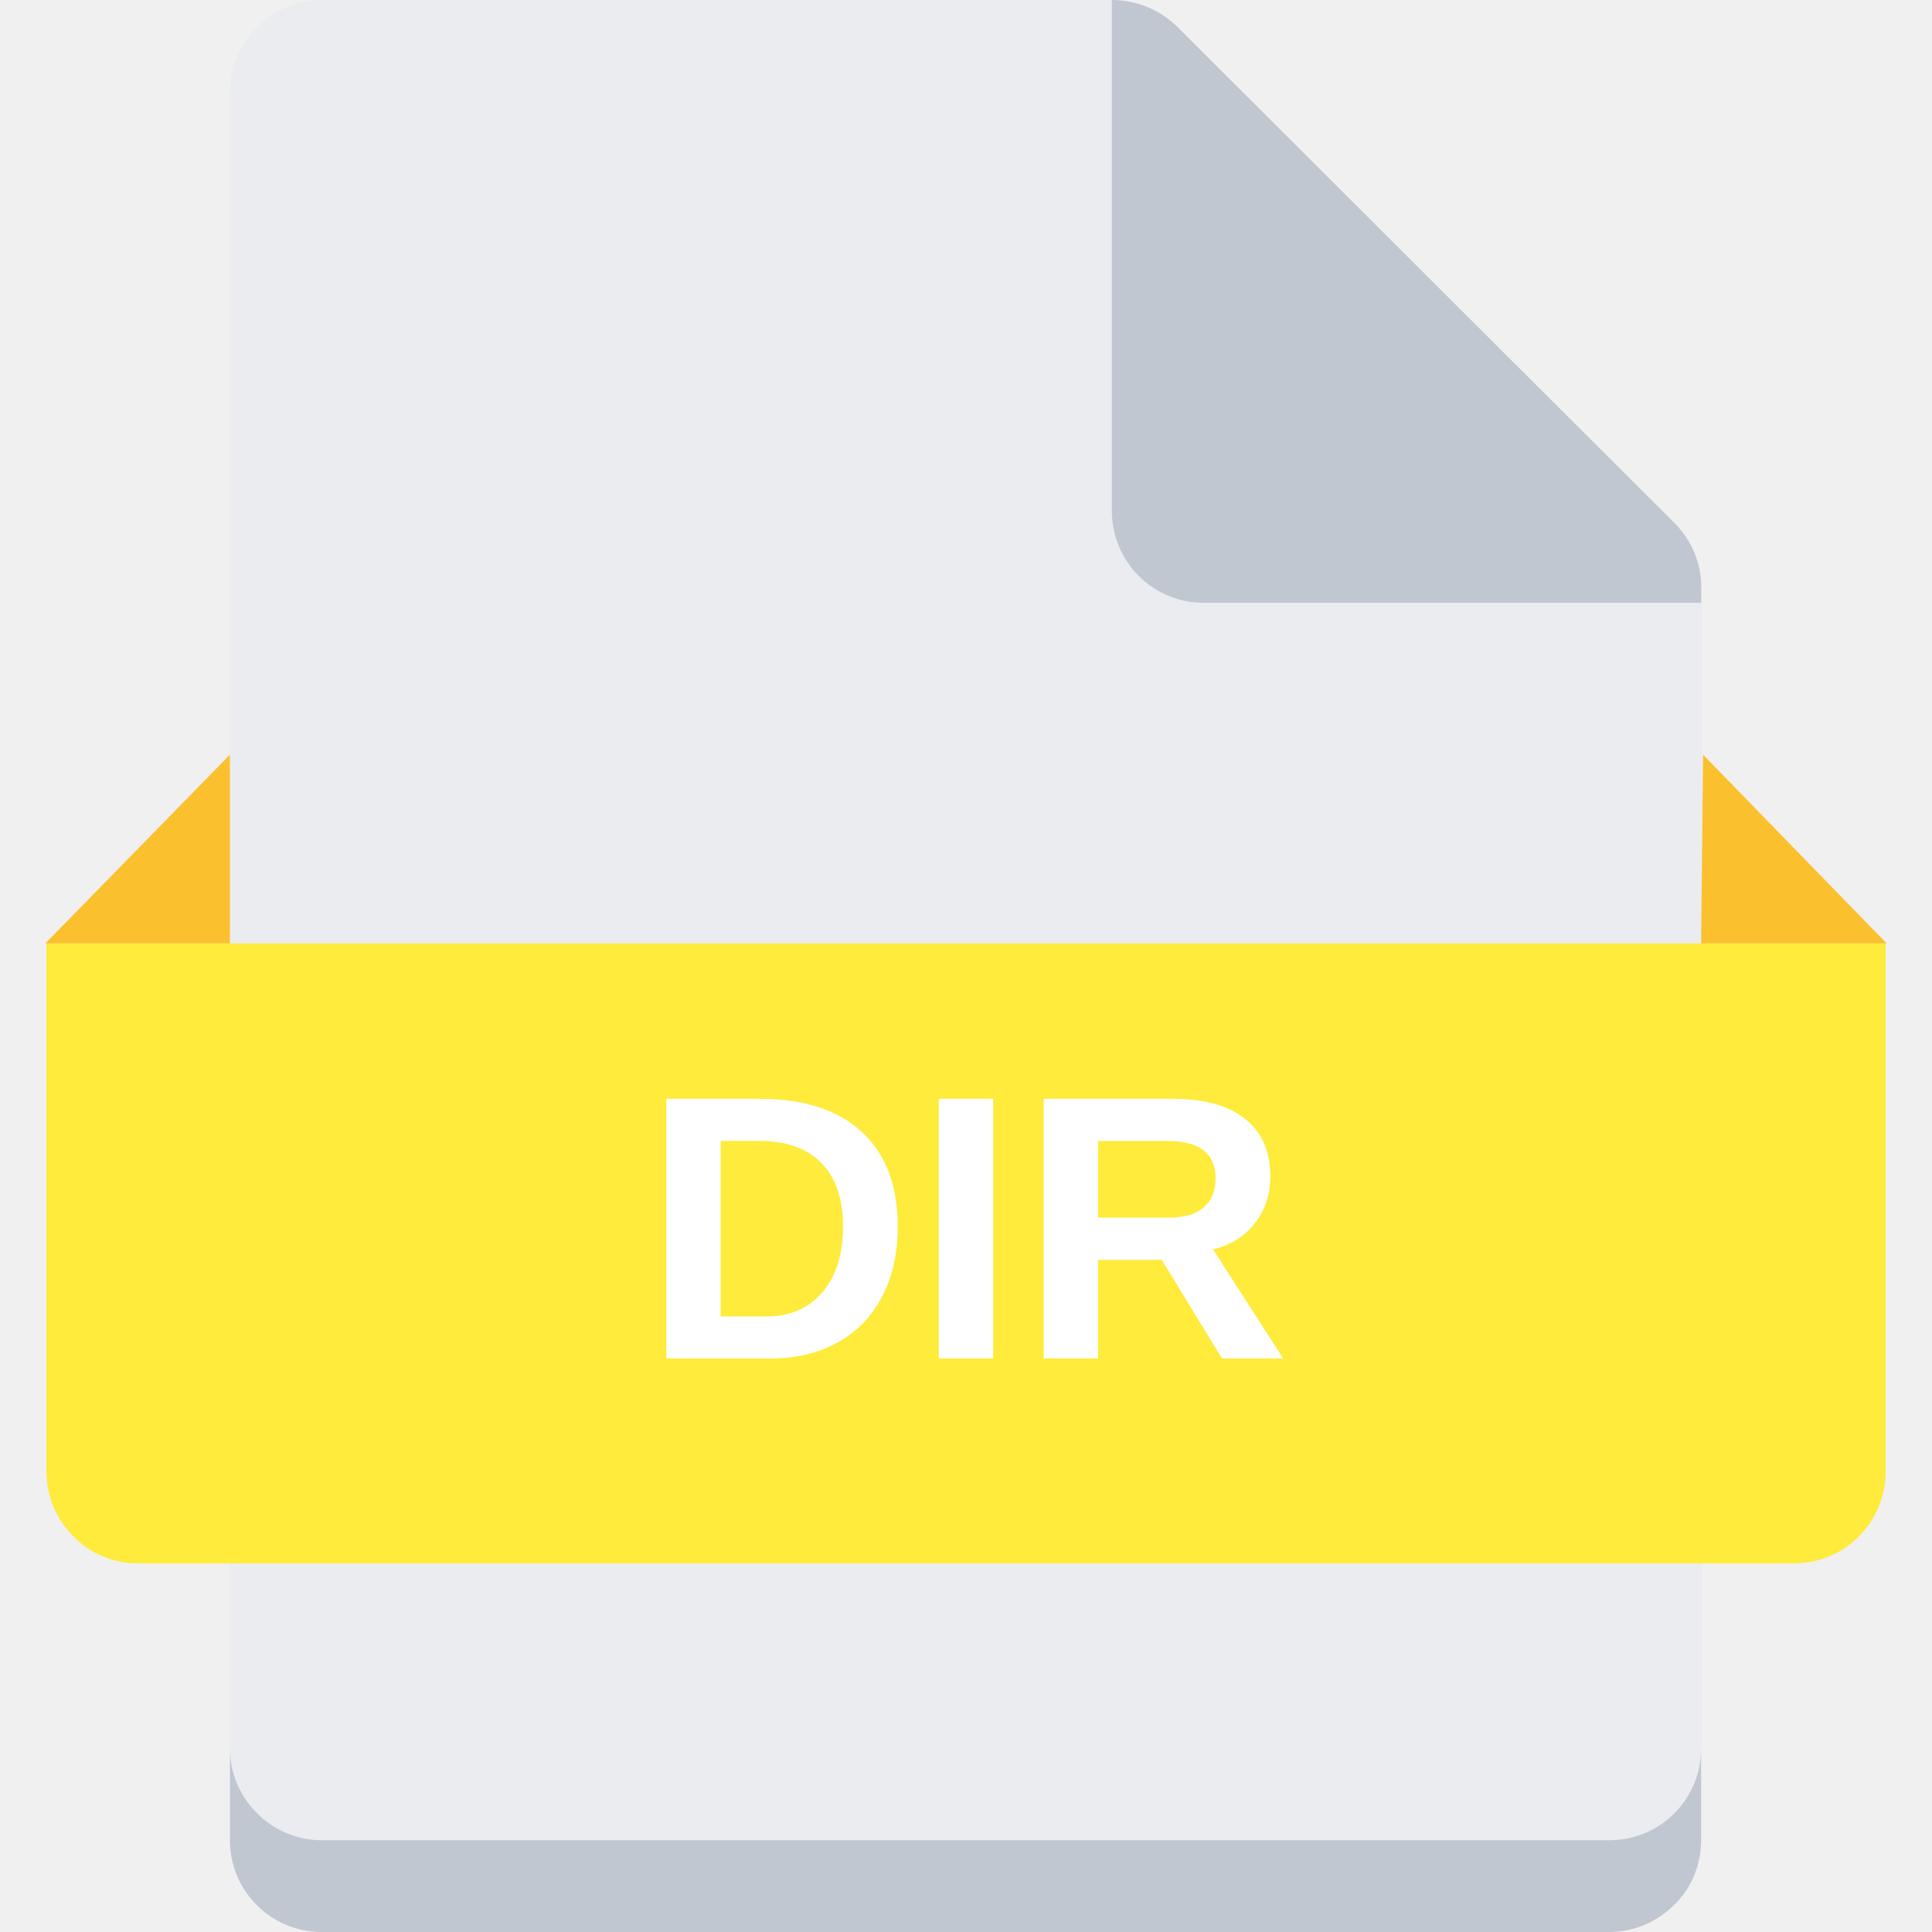
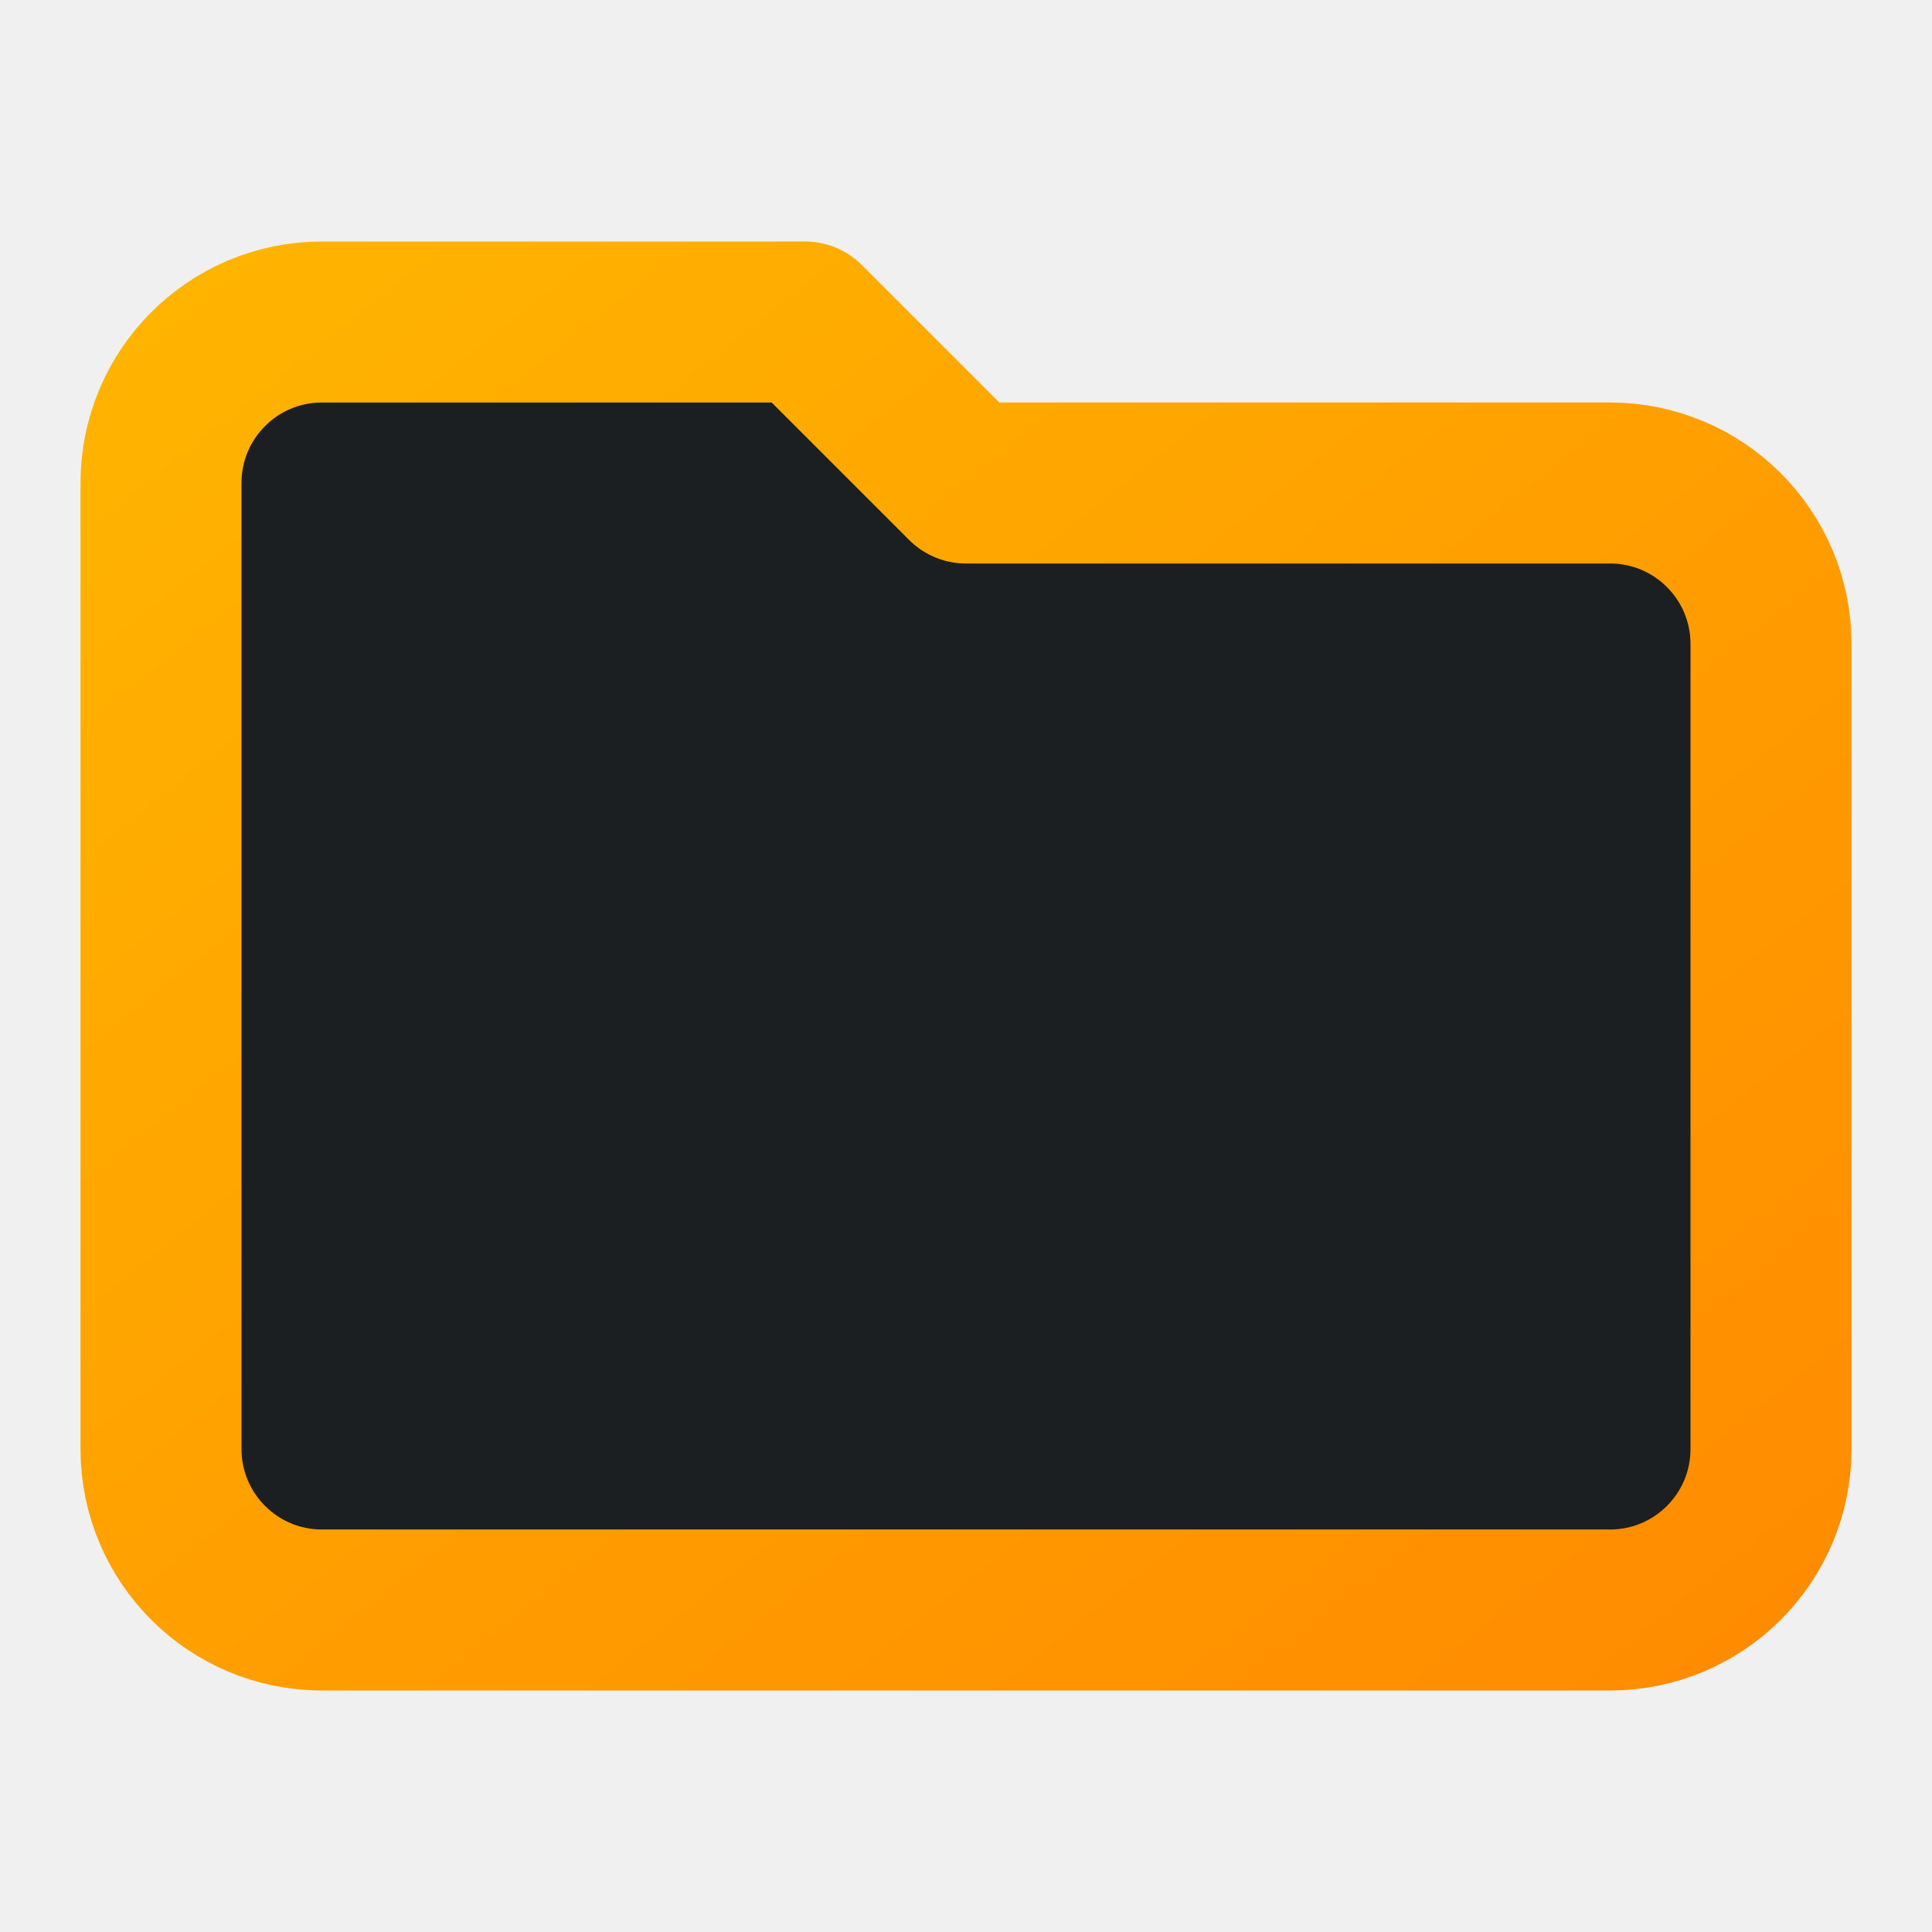
- <svg xmlns="http://www.w3.org/2000/svg" class="svg-icon" style="width: 1em;height: 1em;vertical-align: middle;fill: currentColor;overflow: hidden;" viewBox="0 0 1024 1024" version="1.1">
-   <path d="M901.632 926.72c0 12.8-5.12 25.088-14.336 34.304-9.216 9.216-21.504 14.336-34.304 14.336H170.496c-12.8 0-25.6-5.12-34.304-14.336-9.216-9.216-14.336-21.504-14.336-34.304V48.64c0-12.8 5.12-25.6 14.336-34.304C144.896 5.12 157.696 0 170.496 0h418.816c12.8 0 25.6 5.12 34.816 14.336l263.68 263.68c9.216 9.216 14.336 21.504 14.336 34.816V926.72z" fill="#EBECF0" />
-   <path d="M901.632 926.72v48.64c0 12.8-5.12 25.6-14.336 34.304-9.216 9.216-21.504 14.336-34.304 14.336H170.496c-27.136 0-48.64-22.016-48.64-48.64V926.72c0 12.8 5.12 25.088 14.336 34.304 9.216 9.216 21.504 14.336 34.304 14.336h682.496c27.136 0 48.64-22.016 48.64-48.64z" fill="#C1C7D0" />
-   <path d="M24.064 500h975.36v280c0 27.136-22.016 48.64-48.64 48.64H73.216c-12.8 0-25.6-5.12-34.304-14.336-9.216-9.216-14.336-21.504-14.336-34.816v-279.5z" fill="#FFEB3B" />
-   <path d="M121.856 500V400L24.064 500h97.792z m779.776 0l1.024-100 97.28 100h-98.304z" fill="#FBC02D" />
-   <path d="M901.632 312.832v6.656h-263.68c-27.136 0-48.64-22.016-48.64-48.64V0c12.8 0 25.6 5.12 34.816 14.336l264.192 263.68c8.704 9.216 13.824 21.504 13.312 34.816z" fill="#C1C7D0" />
-   <text x="512" y="720" font-family="Arial, sans-serif" font-size="200" font-weight="900" fill="#FFFFFF" text-anchor="middle">DIR</text>
+ <svg xmlns="http://www.w3.org/2000/svg" width="24" height="24" viewBox="0 0 24 24" fill="none">
+   <defs>
+     <linearGradient id="grad_gold" x1="0%" y1="0%" x2="100%" y2="100%">
+       <stop offset="0%" style="stop-color:#ffb400;stop-opacity:1" />
+       <stop offset="100%" style="stop-color:#ff8c00;stop-opacity:1" />
+     </linearGradient>
+   </defs>
+   <path d="M20 6H12L10 4H4C2.895 4 2 4.895 2 6V18C2 19.105 2.895 20 4 20H20C21.105 20 22 19.105 22 18V8C22 6.895 21.105 6 20 6Z" fill="#1b1f21" stroke="url(#grad_gold)" stroke-width="2" stroke-linejoin="round" />
</svg>
